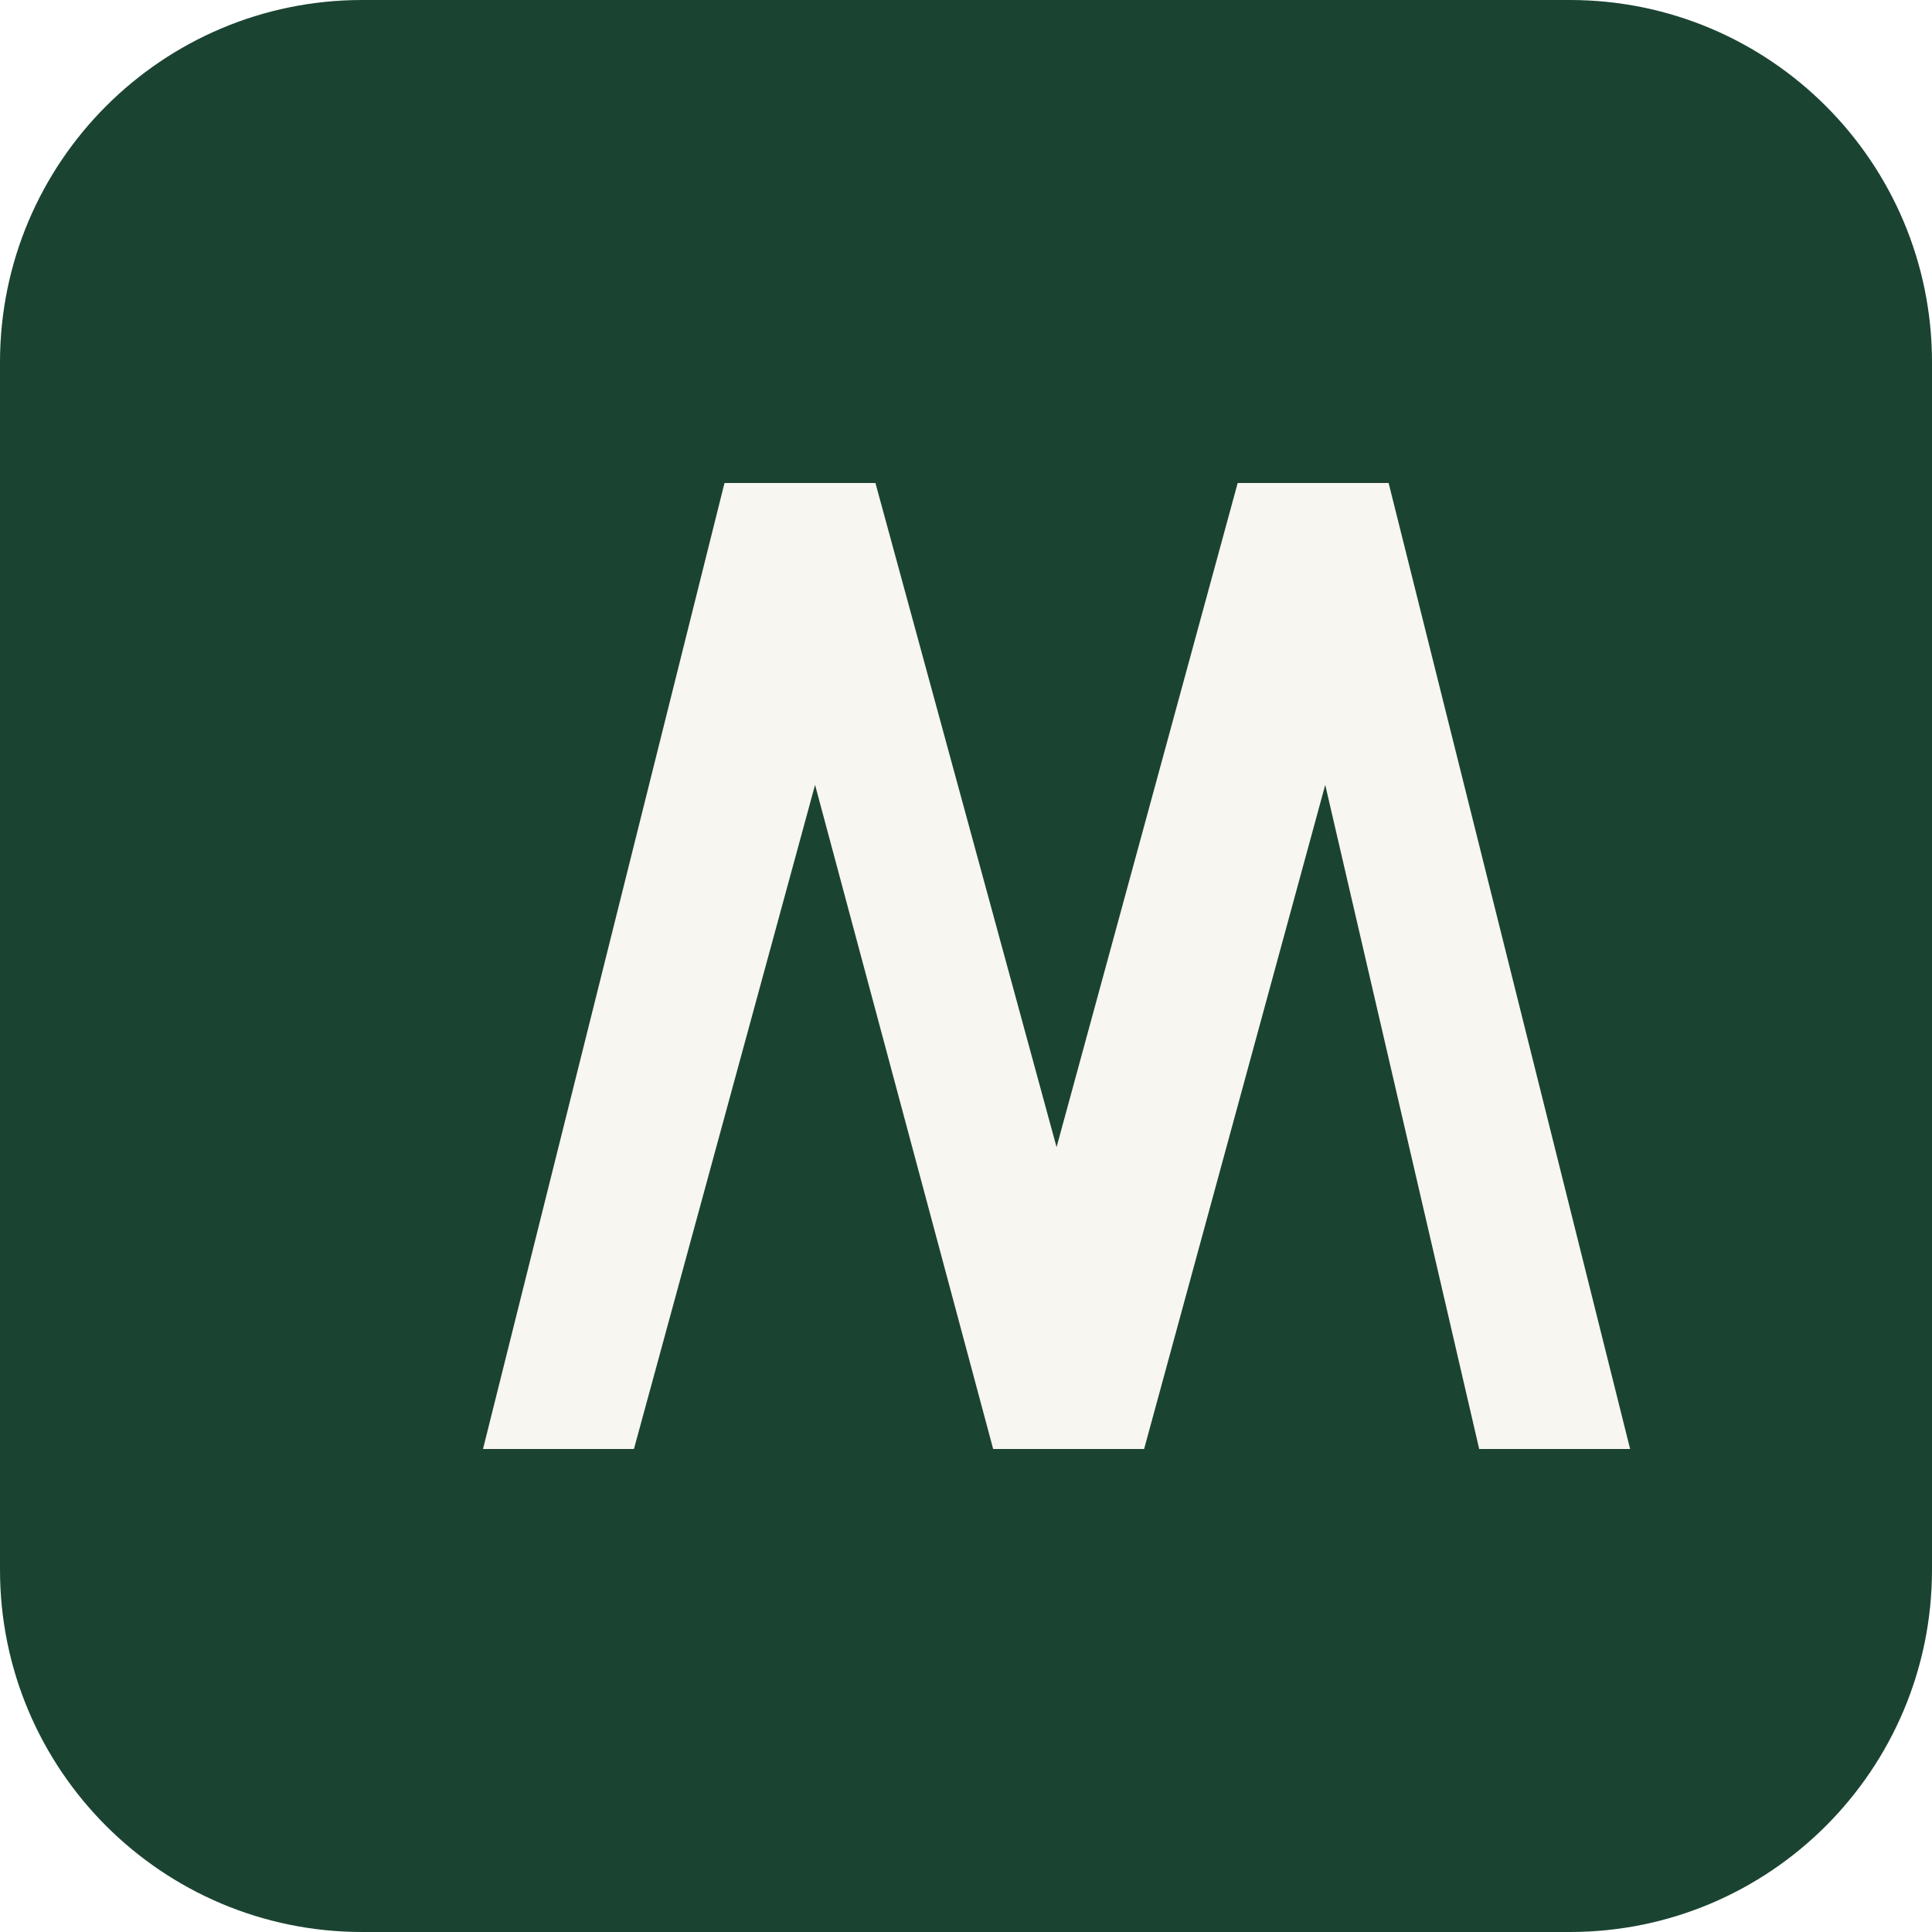
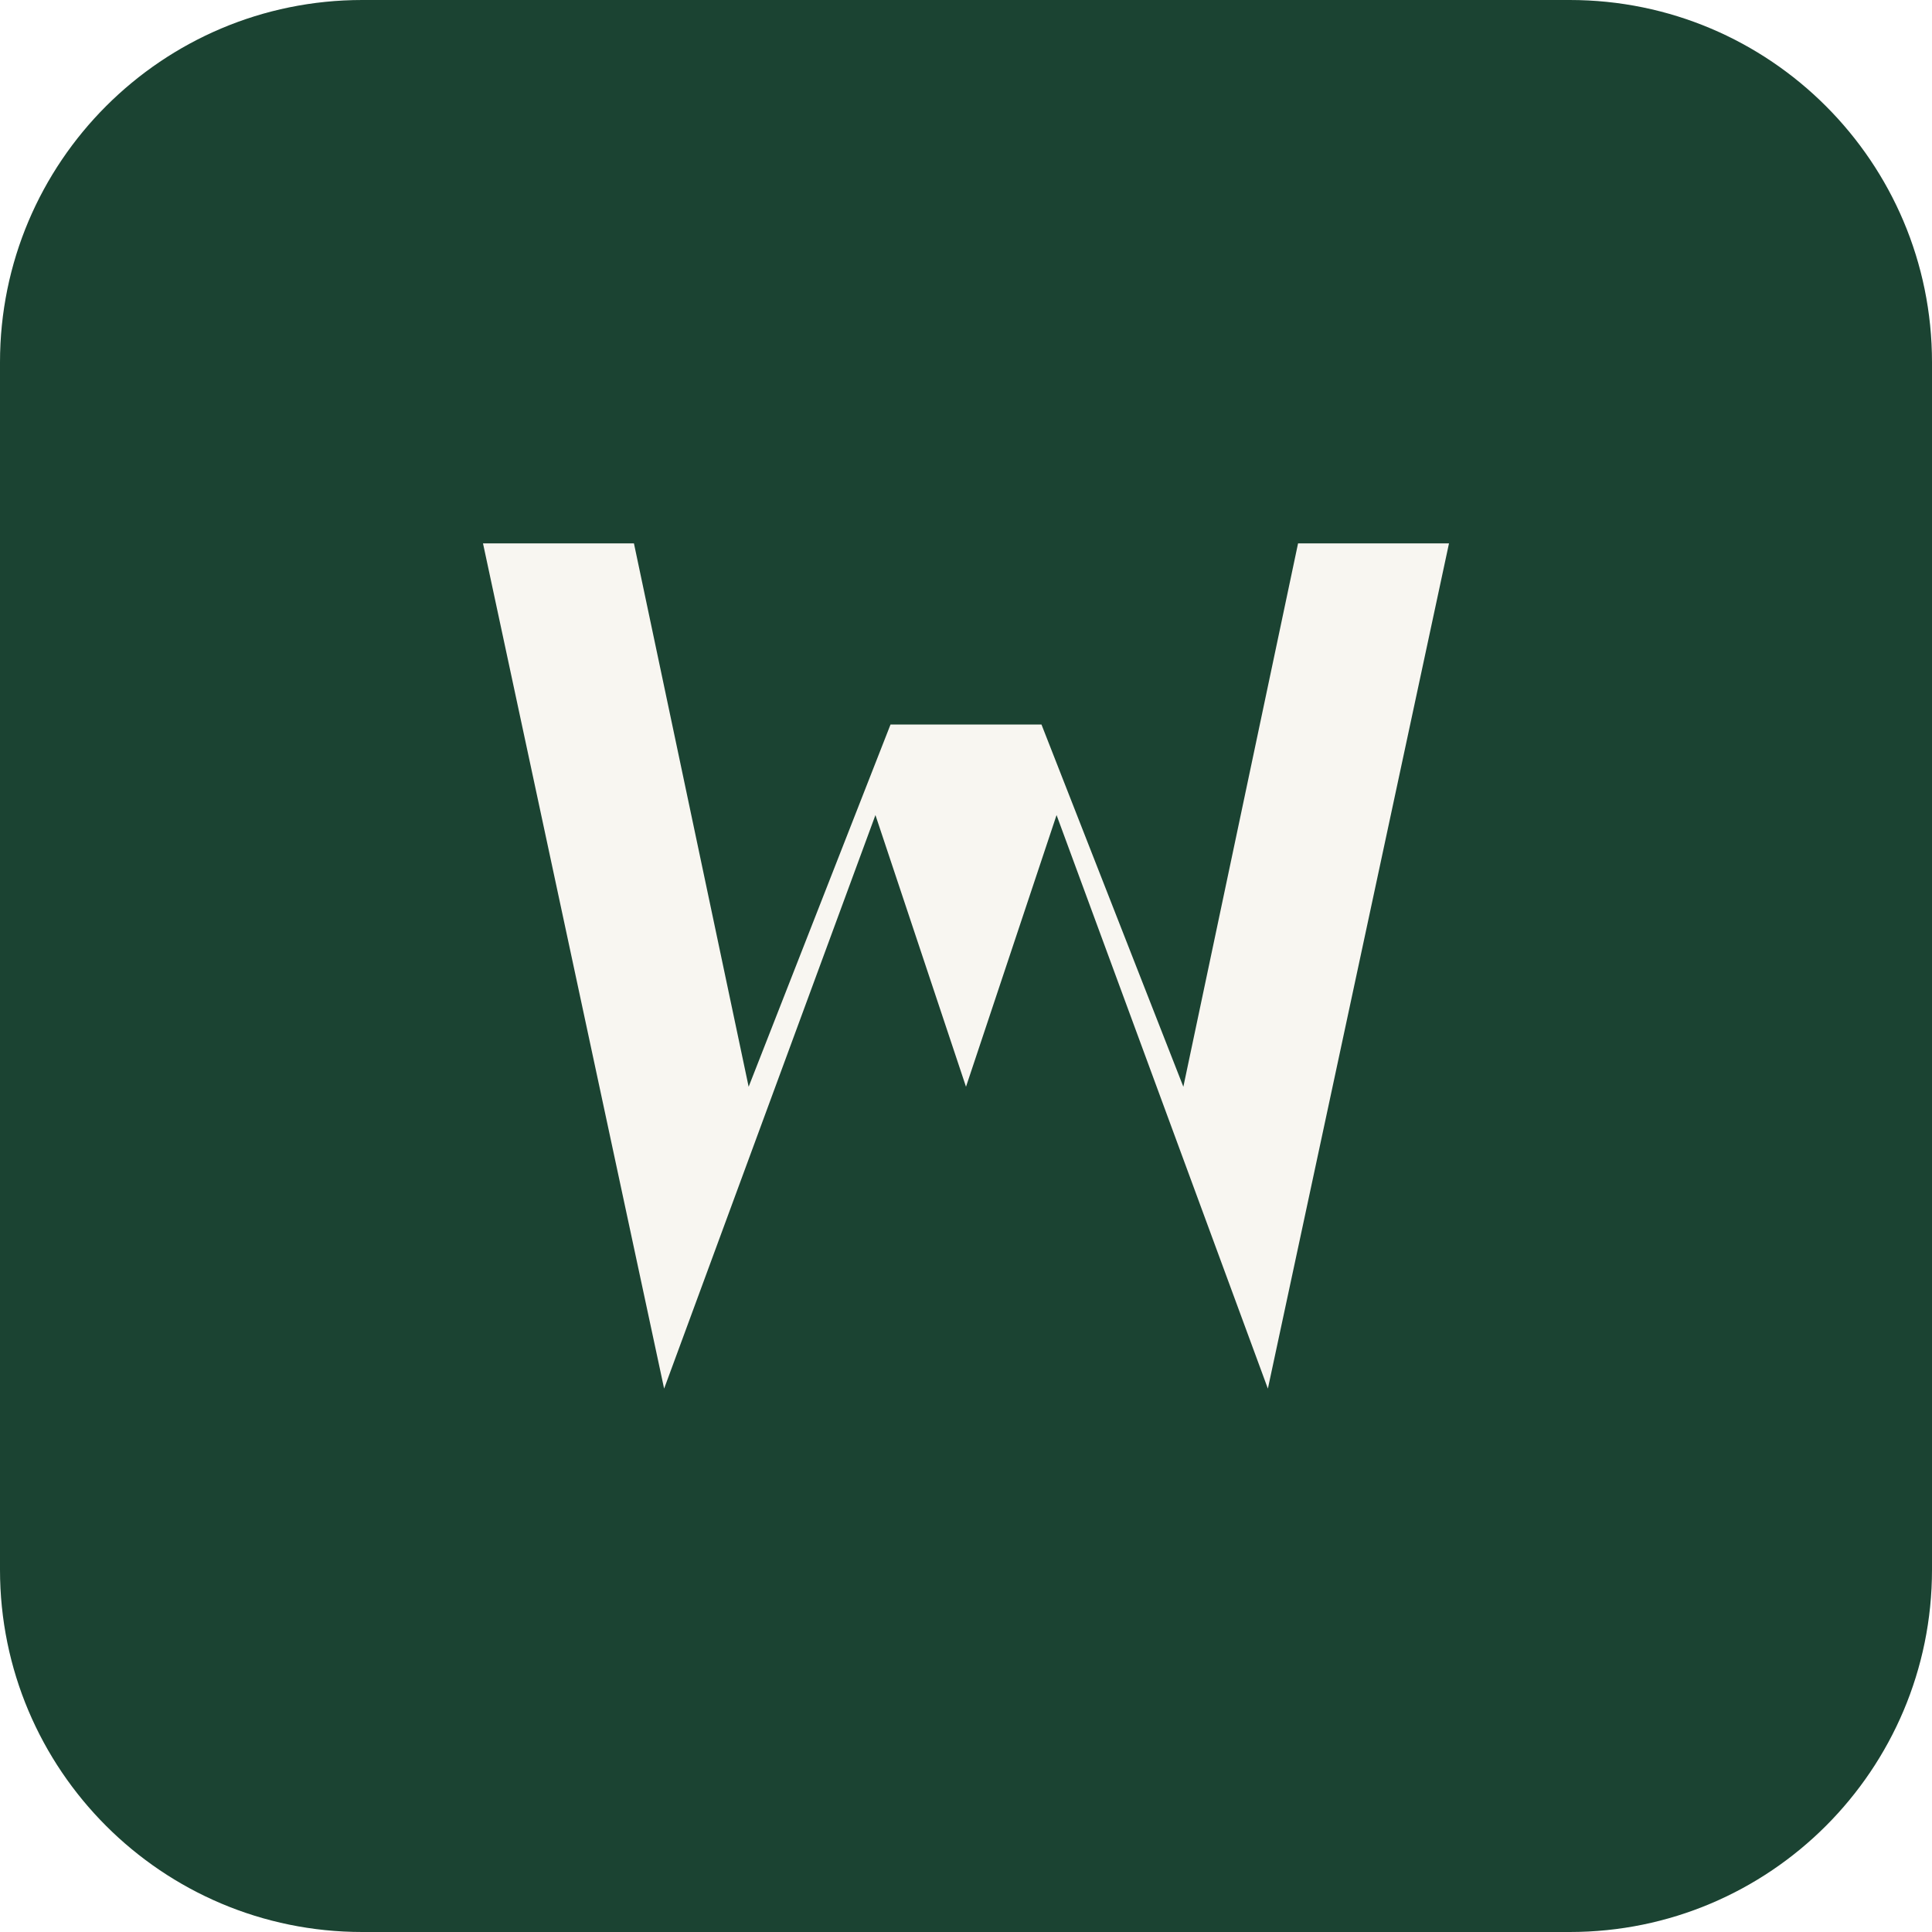
<svg xmlns="http://www.w3.org/2000/svg" viewBox="0 0 64 64">
  <rect width="64" height="64" rx="12" fill="#1b4332" />
-   <path d="M16 48L24 16h5l6 22 6-22h5l8 32h-5l-5.1-22-6 22h-5L27 26 21 48z" fill="#f8f6f1" />
+   <path d="M16 18l6 28 7-19 3 9 3-9 7 19 6-28h-5l-3.8 18-4.7-12h-5l-4.7 12-3.8-18z" fill="#f8f6f1" />
</svg>
